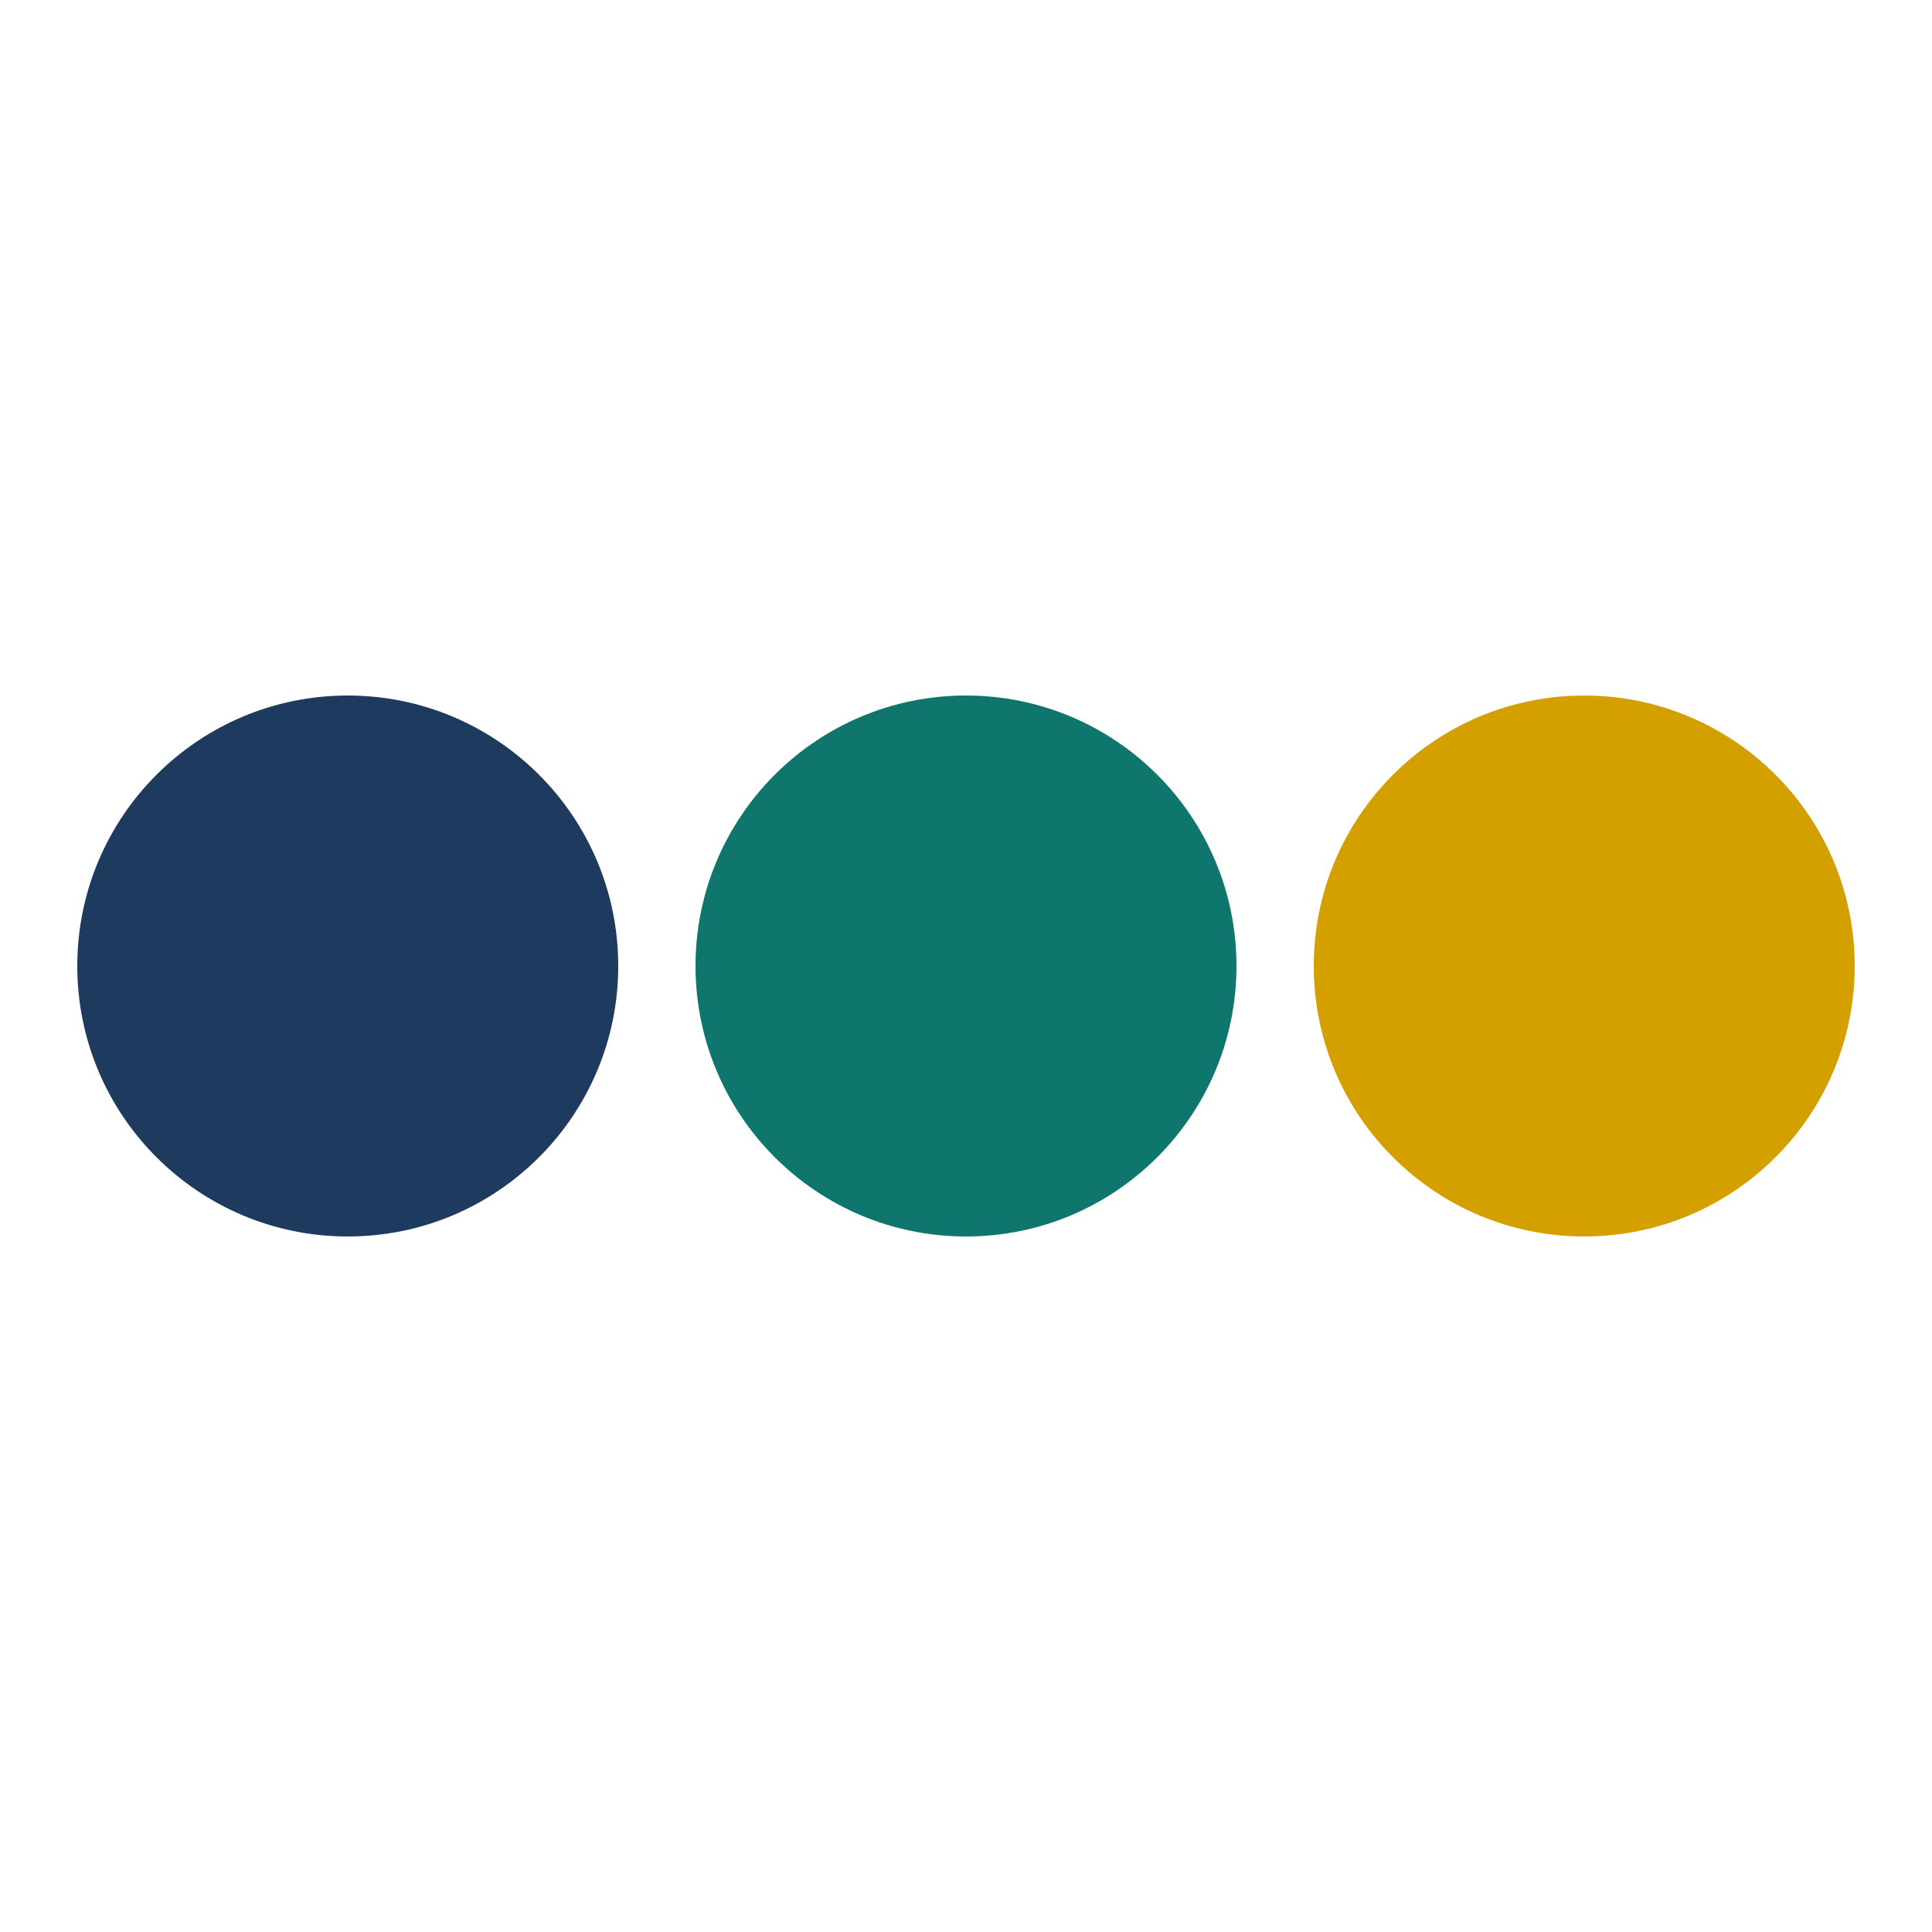
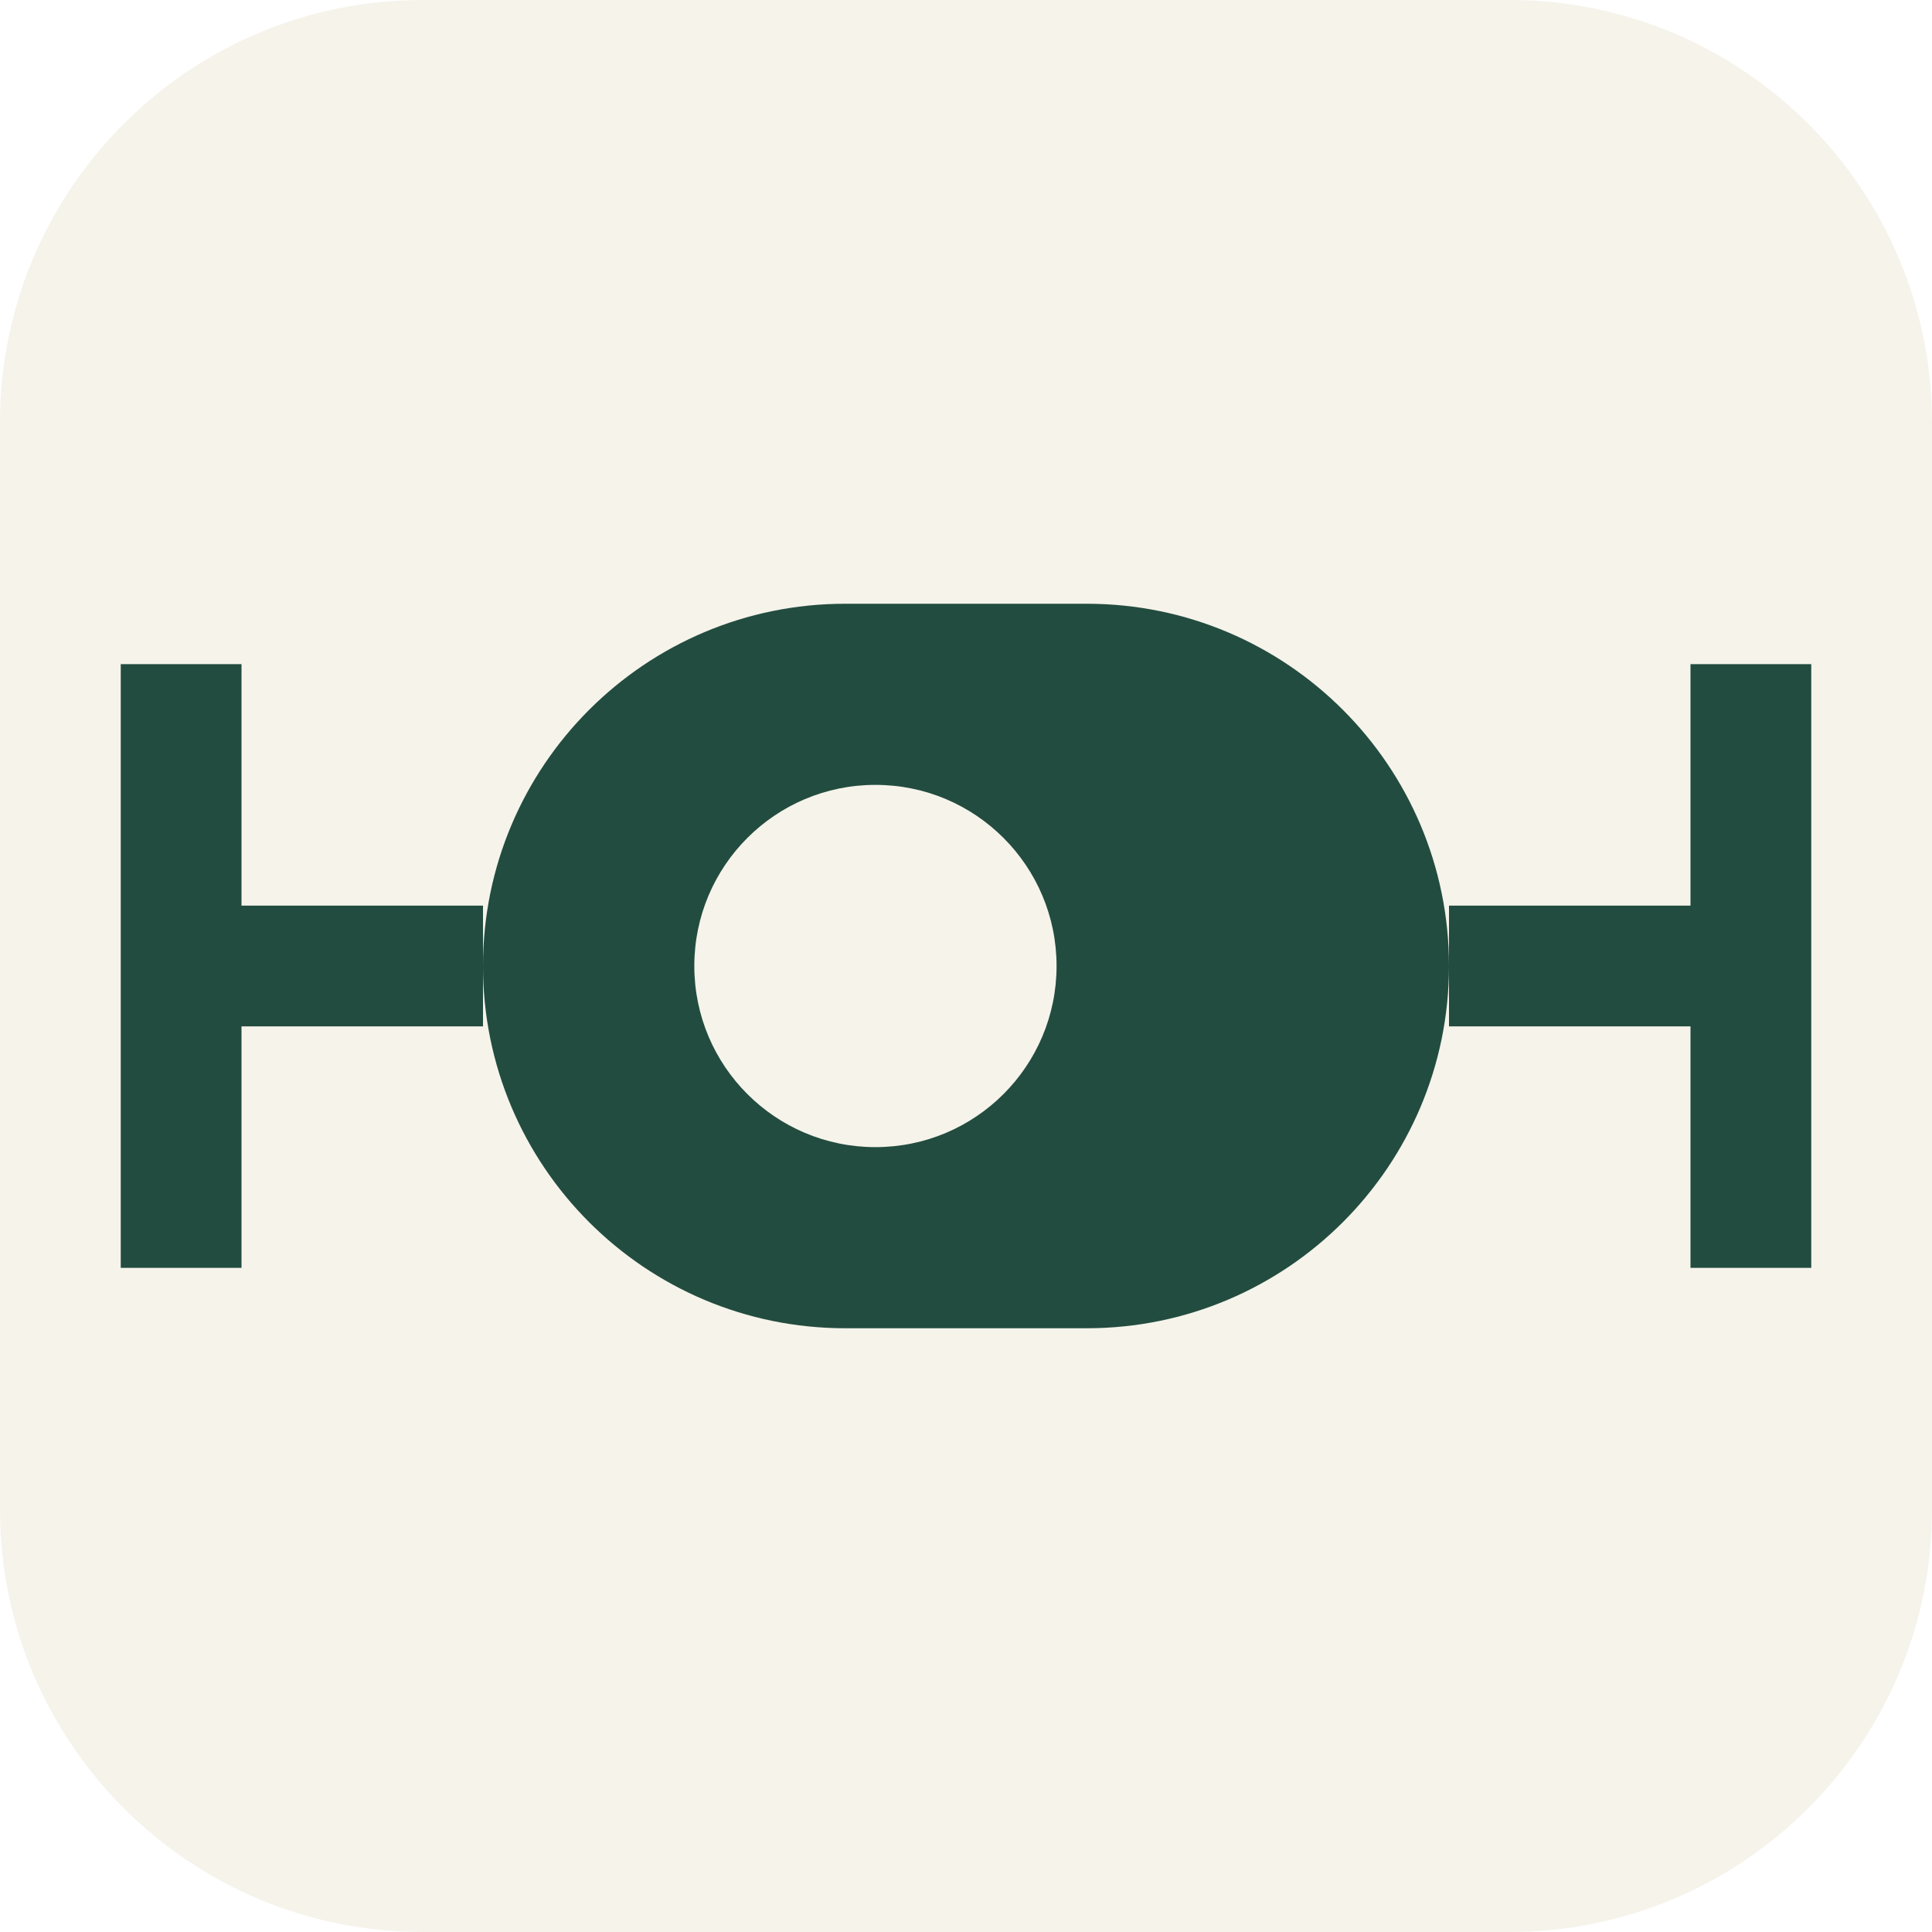
- <svg xmlns="http://www.w3.org/2000/svg" width="100" height="100" viewBox="0 0 100 100" fill="none">
-   <circle cx="18" cy="50" r="14" fill="#1E3A5F" />
-   <circle cx="50" cy="50" r="14" fill="#0F766E" />
-   <circle cx="82" cy="50" r="14" fill="#D4A000" />
+ <svg xmlns="http://www.w3.org/2000/svg" width="32" height="32" viewBox="0 0 32 32">
+   <rect width="32" height="32" rx="7" fill="#f5f3ea" />
+   <path d="M2 11h2v10H2Z M4 15h4v2H4Z M14 10h4a6 6 0 0 1 6 6a6 6 0 0 1 -6 6h-4a6 6 0 0 1 -6 -6a6 6 0 0 1 6 -6Z M11.5 16a3 3 0 1 0 6 0a3 3 0 1 0 -6 0Z M24 15h4v2h-4Z M28 11h2v10h-2Z" fill="#234c40" />
</svg>
